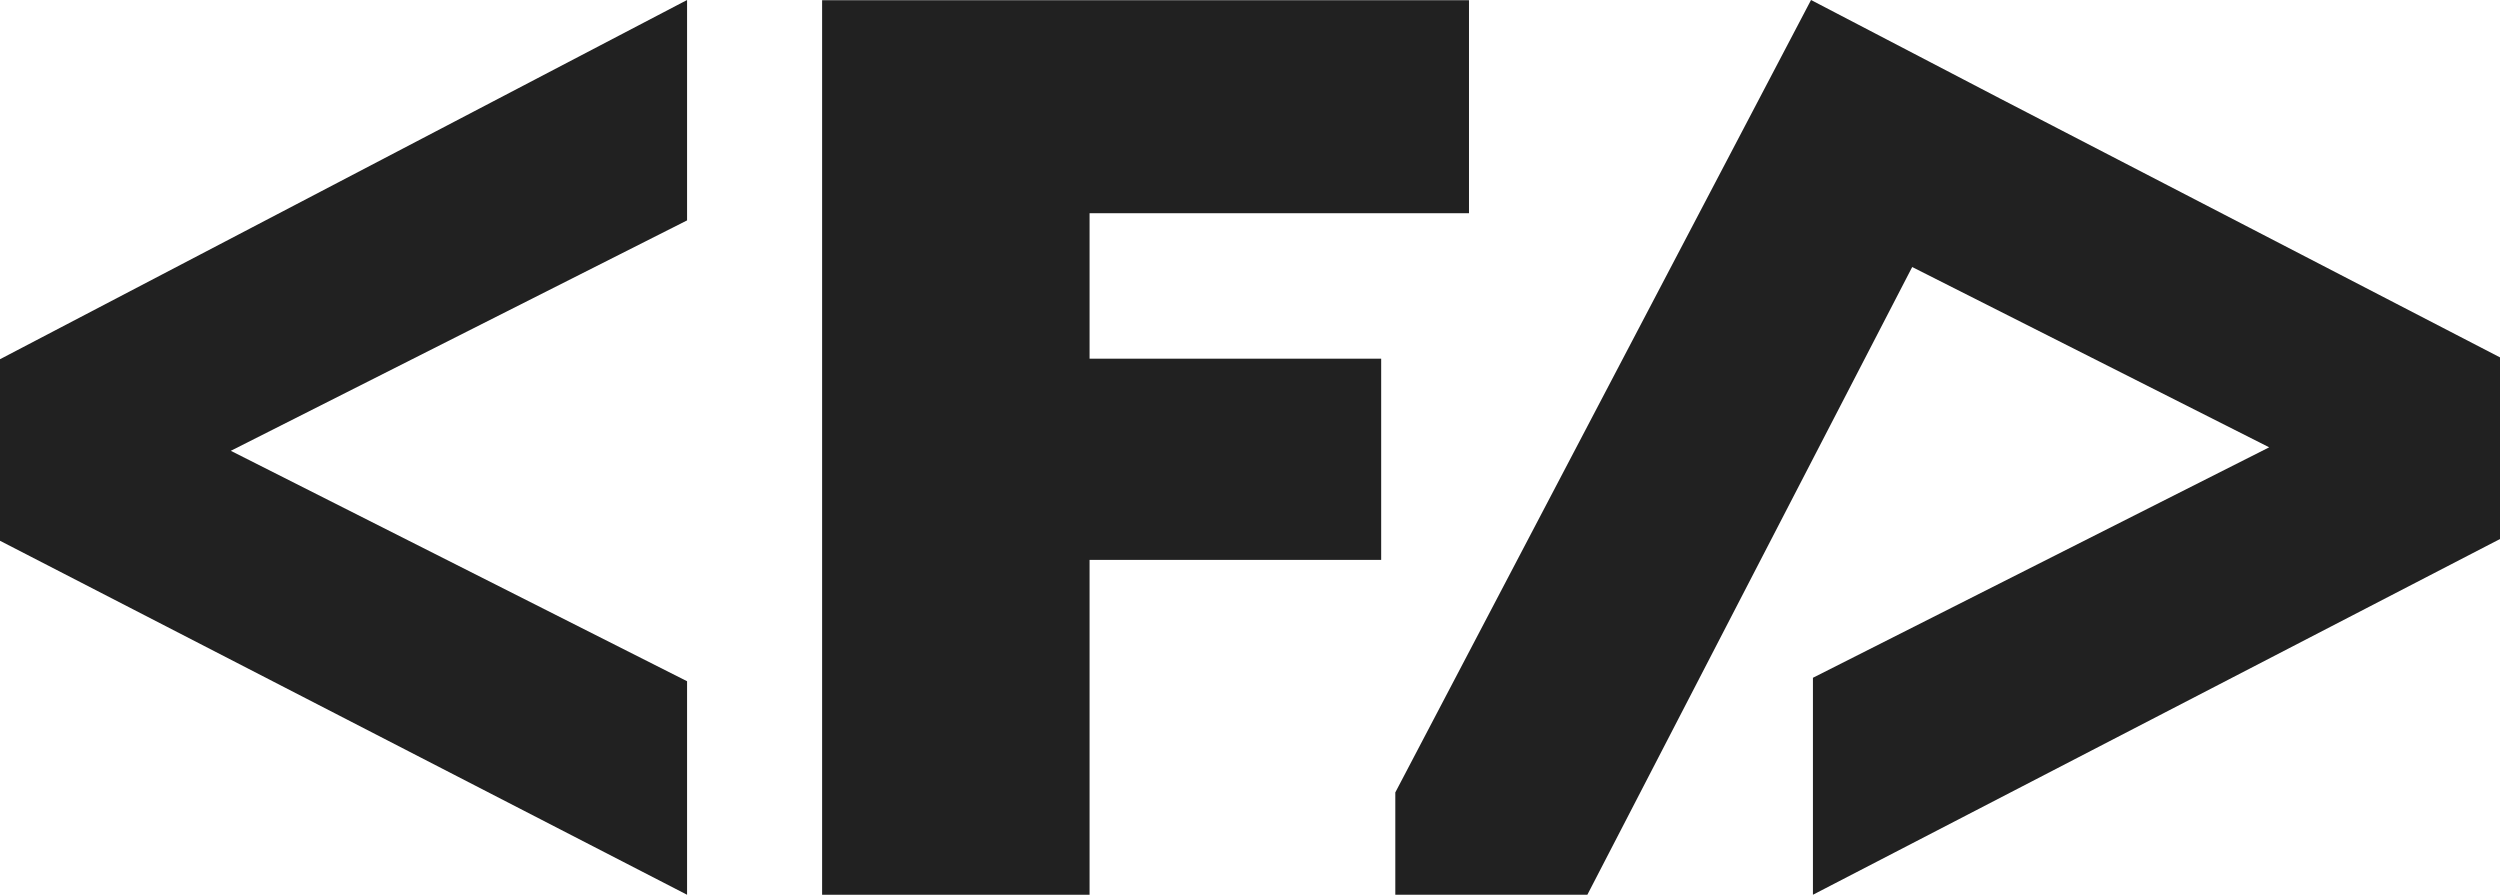
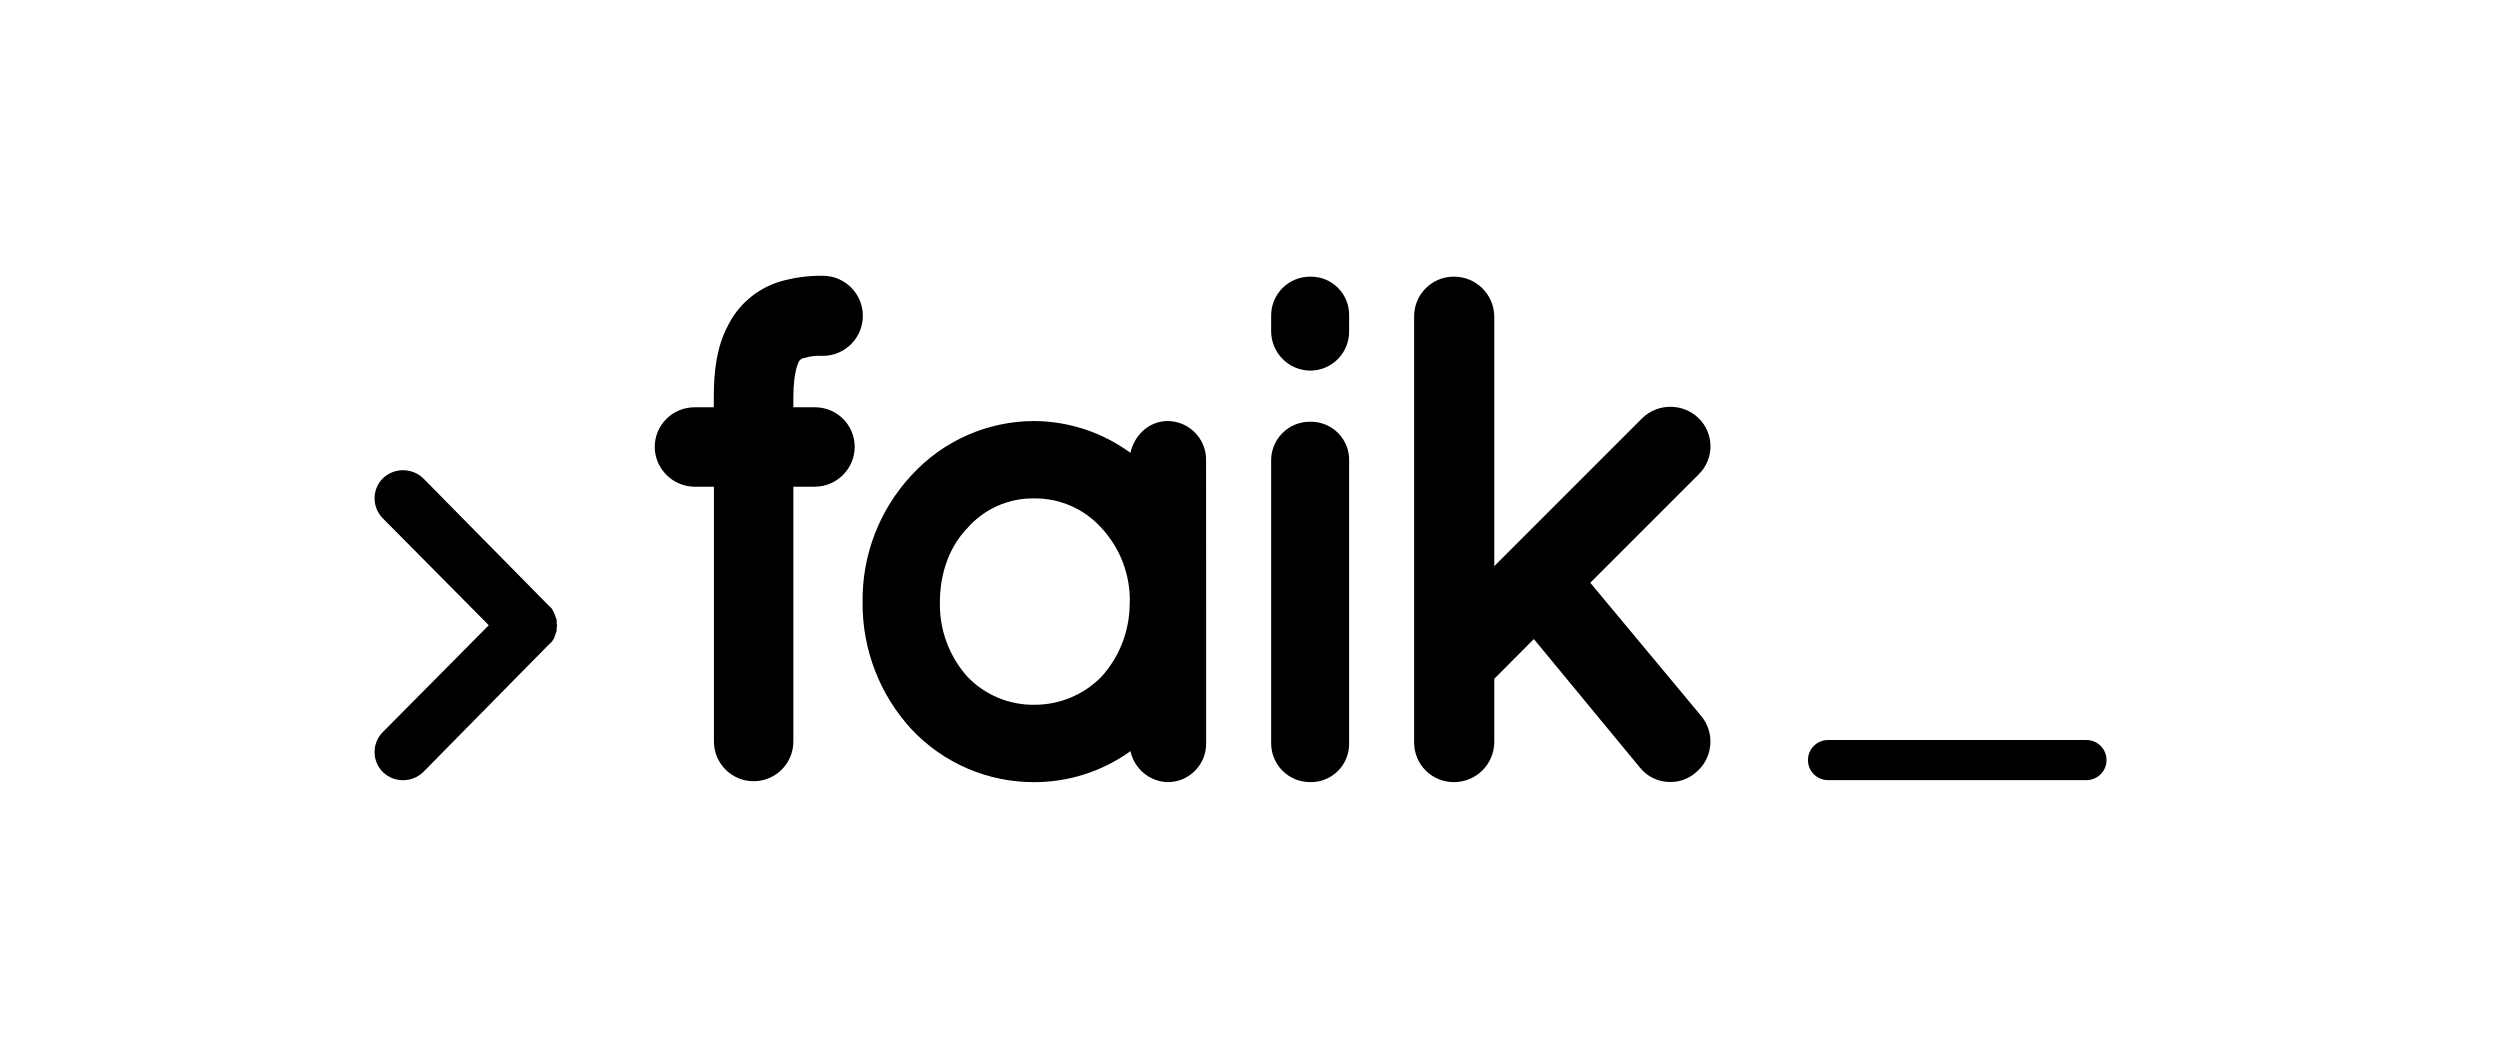
- <svg xmlns="http://www.w3.org/2000/svg" id="Layer_1" data-name="Layer 1" viewBox="0 0 578.51 207.05">
-   <defs>
-     <style>.cls-1{fill:#212121;}</style>
-   </defs>
-   <path class="cls-1" d="M169.75,18.26v51L64.17,122.58,169.75,175.9v49.41l-159-81.92v-42Z" transform="translate(-10.76 -18.26)" />
-   <path class="cls-1" d="M330.37,147.82H262.89v77.49H201v-207H350.69V67.6h-87.8v33.66h67.48Z" transform="translate(-10.76 -18.26)" />
-   <polygon class="cls-1" points="462.76 22.77 419.08 0 322.88 183.37 322.88 183.37 322.88 207.05 367.32 207.05 442.49 61.79 525.1 103.51 419.52 156.84 419.52 207.05 578.51 124.73 578.51 82.7 462.76 22.77" />
+ <svg xmlns="http://www.w3.org/2000/svg" id="Layer_1" data-name="Layer 1" viewBox="0 0 589.27 248.17">
+   <path d="M187,93.62V96h5.1a9.33,9.33,0,0,1,9.36,9.36,9.44,9.44,0,0,1-9.36,9.36H187v60.06a9.36,9.36,0,0,1-18.72,0V114.73h-4.43a9.49,9.49,0,0,1-9.53-9.36A9.37,9.37,0,0,1,163.82,96h4.43V93.62c0-6.29.68-11.74,3.23-16.67A20.25,20.25,0,0,1,183.73,66.4,34.45,34.45,0,0,1,193.94,65a9.44,9.44,0,0,1,0,18.88,12.1,12.1,0,0,0-4.42.52,1.78,1.78,0,0,0-1,.51C188.33,85,187,87.33,187,93.62Z" />
+   <path d="M284.3,142v33.36a9.07,9.07,0,0,1-9,9,9.25,9.25,0,0,1-8.84-7.31,38.7,38.7,0,0,1-22.64,7.31,39.53,39.53,0,0,1-28.93-12.42,43.59,43.59,0,0,1-11.57-30A43,43,0,0,1,214.87,112,39.22,39.22,0,0,1,243.8,99.24a38.78,38.78,0,0,1,22.64,7.49c1-4.26,4.42-7.49,8.84-7.49a9.11,9.11,0,0,1,9,9.19Zm-18,0a25,25,0,0,0-6.64-17.52,21,21,0,0,0-15.83-7,20.49,20.49,0,0,0-15.82,7c-4.09,4.25-6.47,10.37-6.47,17.52A25.49,25.49,0,0,0,228,159.48a21.44,21.44,0,0,0,15.82,6.64,22,22,0,0,0,15.83-6.64A25.66,25.66,0,0,0,266.27,142Z" />
+   <path d="M318,78a9.19,9.19,0,0,1-9.19,9.36A9.3,9.3,0,0,1,299.62,78V74.4a9.15,9.15,0,0,1,9.19-9.19A9,9,0,0,1,318,74.4Zm0,30.8v66.37a9,9,0,0,1-9.19,9.18,9.15,9.15,0,0,1-9.19-9.18V108.77a9.09,9.09,0,0,1,9.19-9.36A9,9,0,0,1,318,108.77Z" />
+   <path d="M333.32,175V74.57a9.33,9.33,0,0,1,9.36-9.36,9.48,9.48,0,0,1,9.53,9.36v58.87l34.88-34.88a9.57,9.57,0,0,1,13.28,0,9.25,9.25,0,0,1,0,13.27l-25.53,25.53,26.21,31.48a9.44,9.44,0,0,1-1.36,13.27,9,9,0,0,1-6,2.21,9.06,9.06,0,0,1-7.15-3.4l-25-30.29L352.21,160v15a9.48,9.48,0,0,1-9.53,9.35A9.32,9.32,0,0,1,333.32,175Z" />
+   <path d="M130.16,151.14a.11.11,0,0,1-.11.11,4.66,4.66,0,0,1-.74.73L99.74,182a6.86,6.86,0,0,1-9.48,0,6.67,6.67,0,0,1,0-9.47l24.95-25.16L90.26,122.2a6.68,6.68,0,0,1,0-9.48,6.89,6.89,0,0,1,9.48,0l29.57,30a4.69,4.69,0,0,1,.74.74c.11,0,.11.21.11.21a8,8,0,0,1,.52,1c0,.1.11.1.11.21a4.63,4.63,0,0,0,.31.94c0,.11.11.11.11.32v.74c0,.1.1.42.1.52s-.1.42-.1.53v.84c0,.11-.11.11-.11.21a8.19,8.19,0,0,0-.31.95c0,.1-.11.1-.11.31S130.37,150.72,130.16,151.14Z" />
+   <path d="M426.15,179.15a4.72,4.72,0,0,1,4.73-4.72h60.7a4.73,4.73,0,1,1,0,9.45h-60.7A4.72,4.72,0,0,1,426.15,179.15Z" />
</svg>
